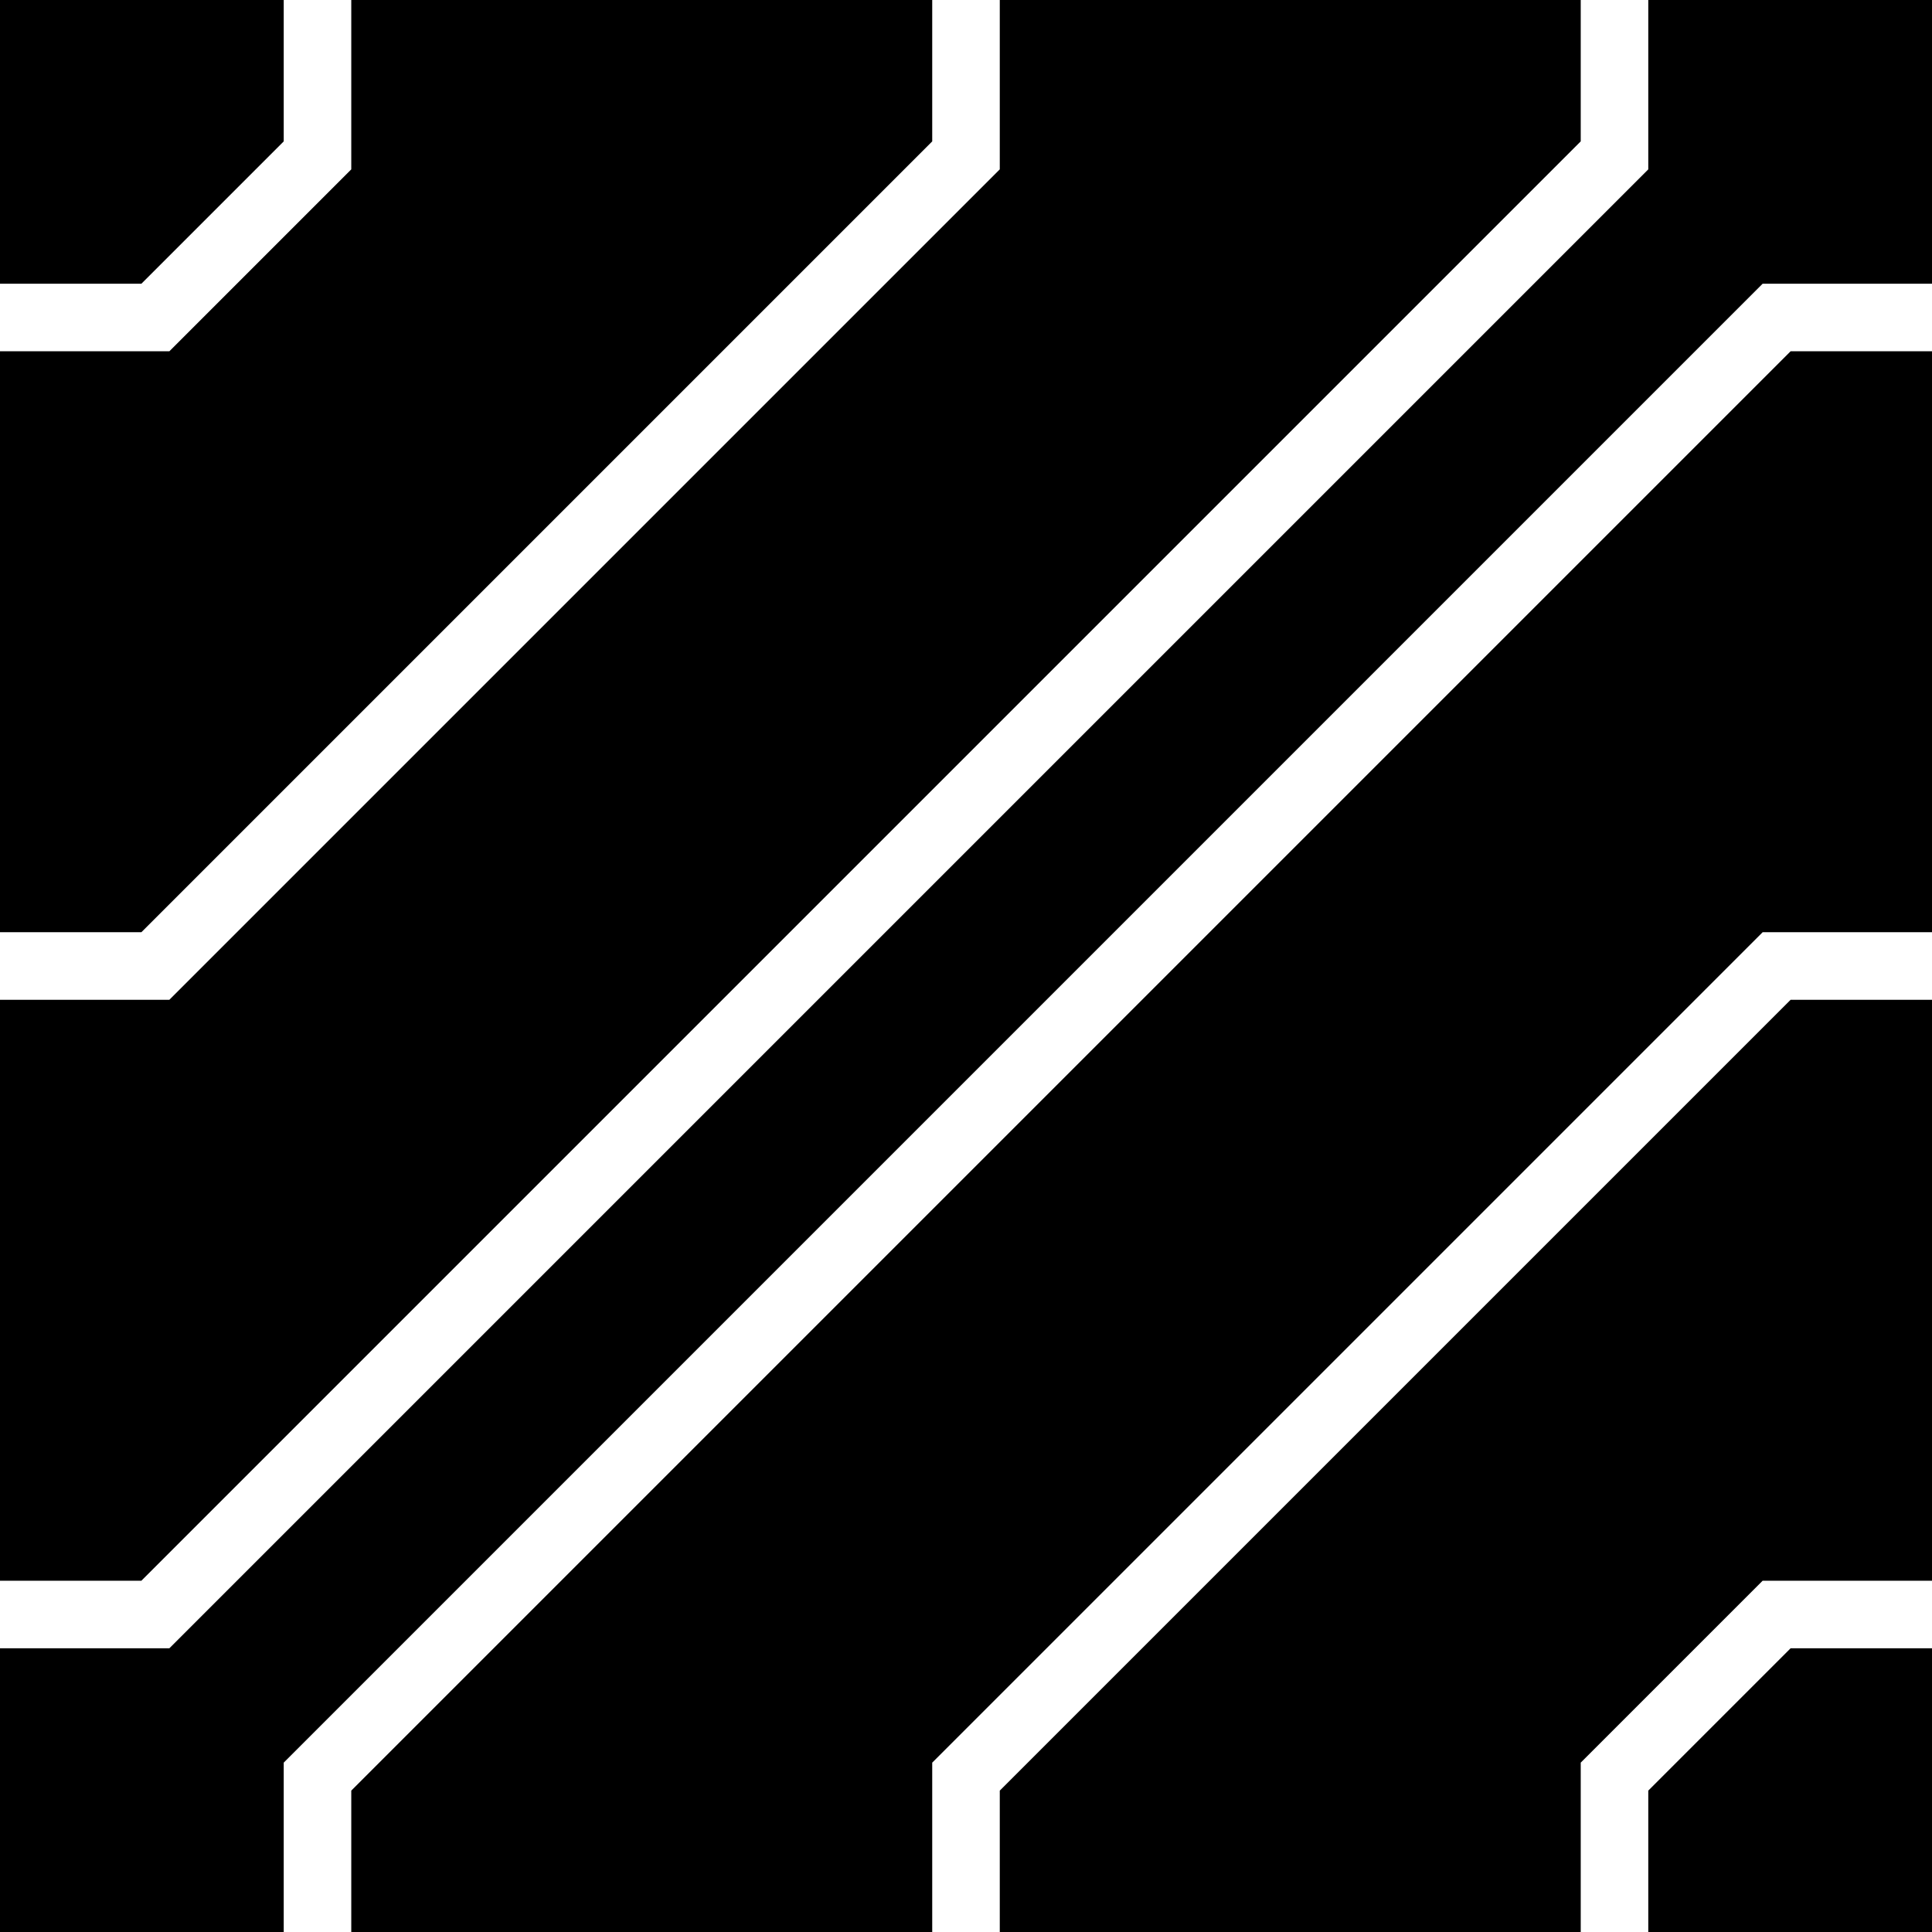
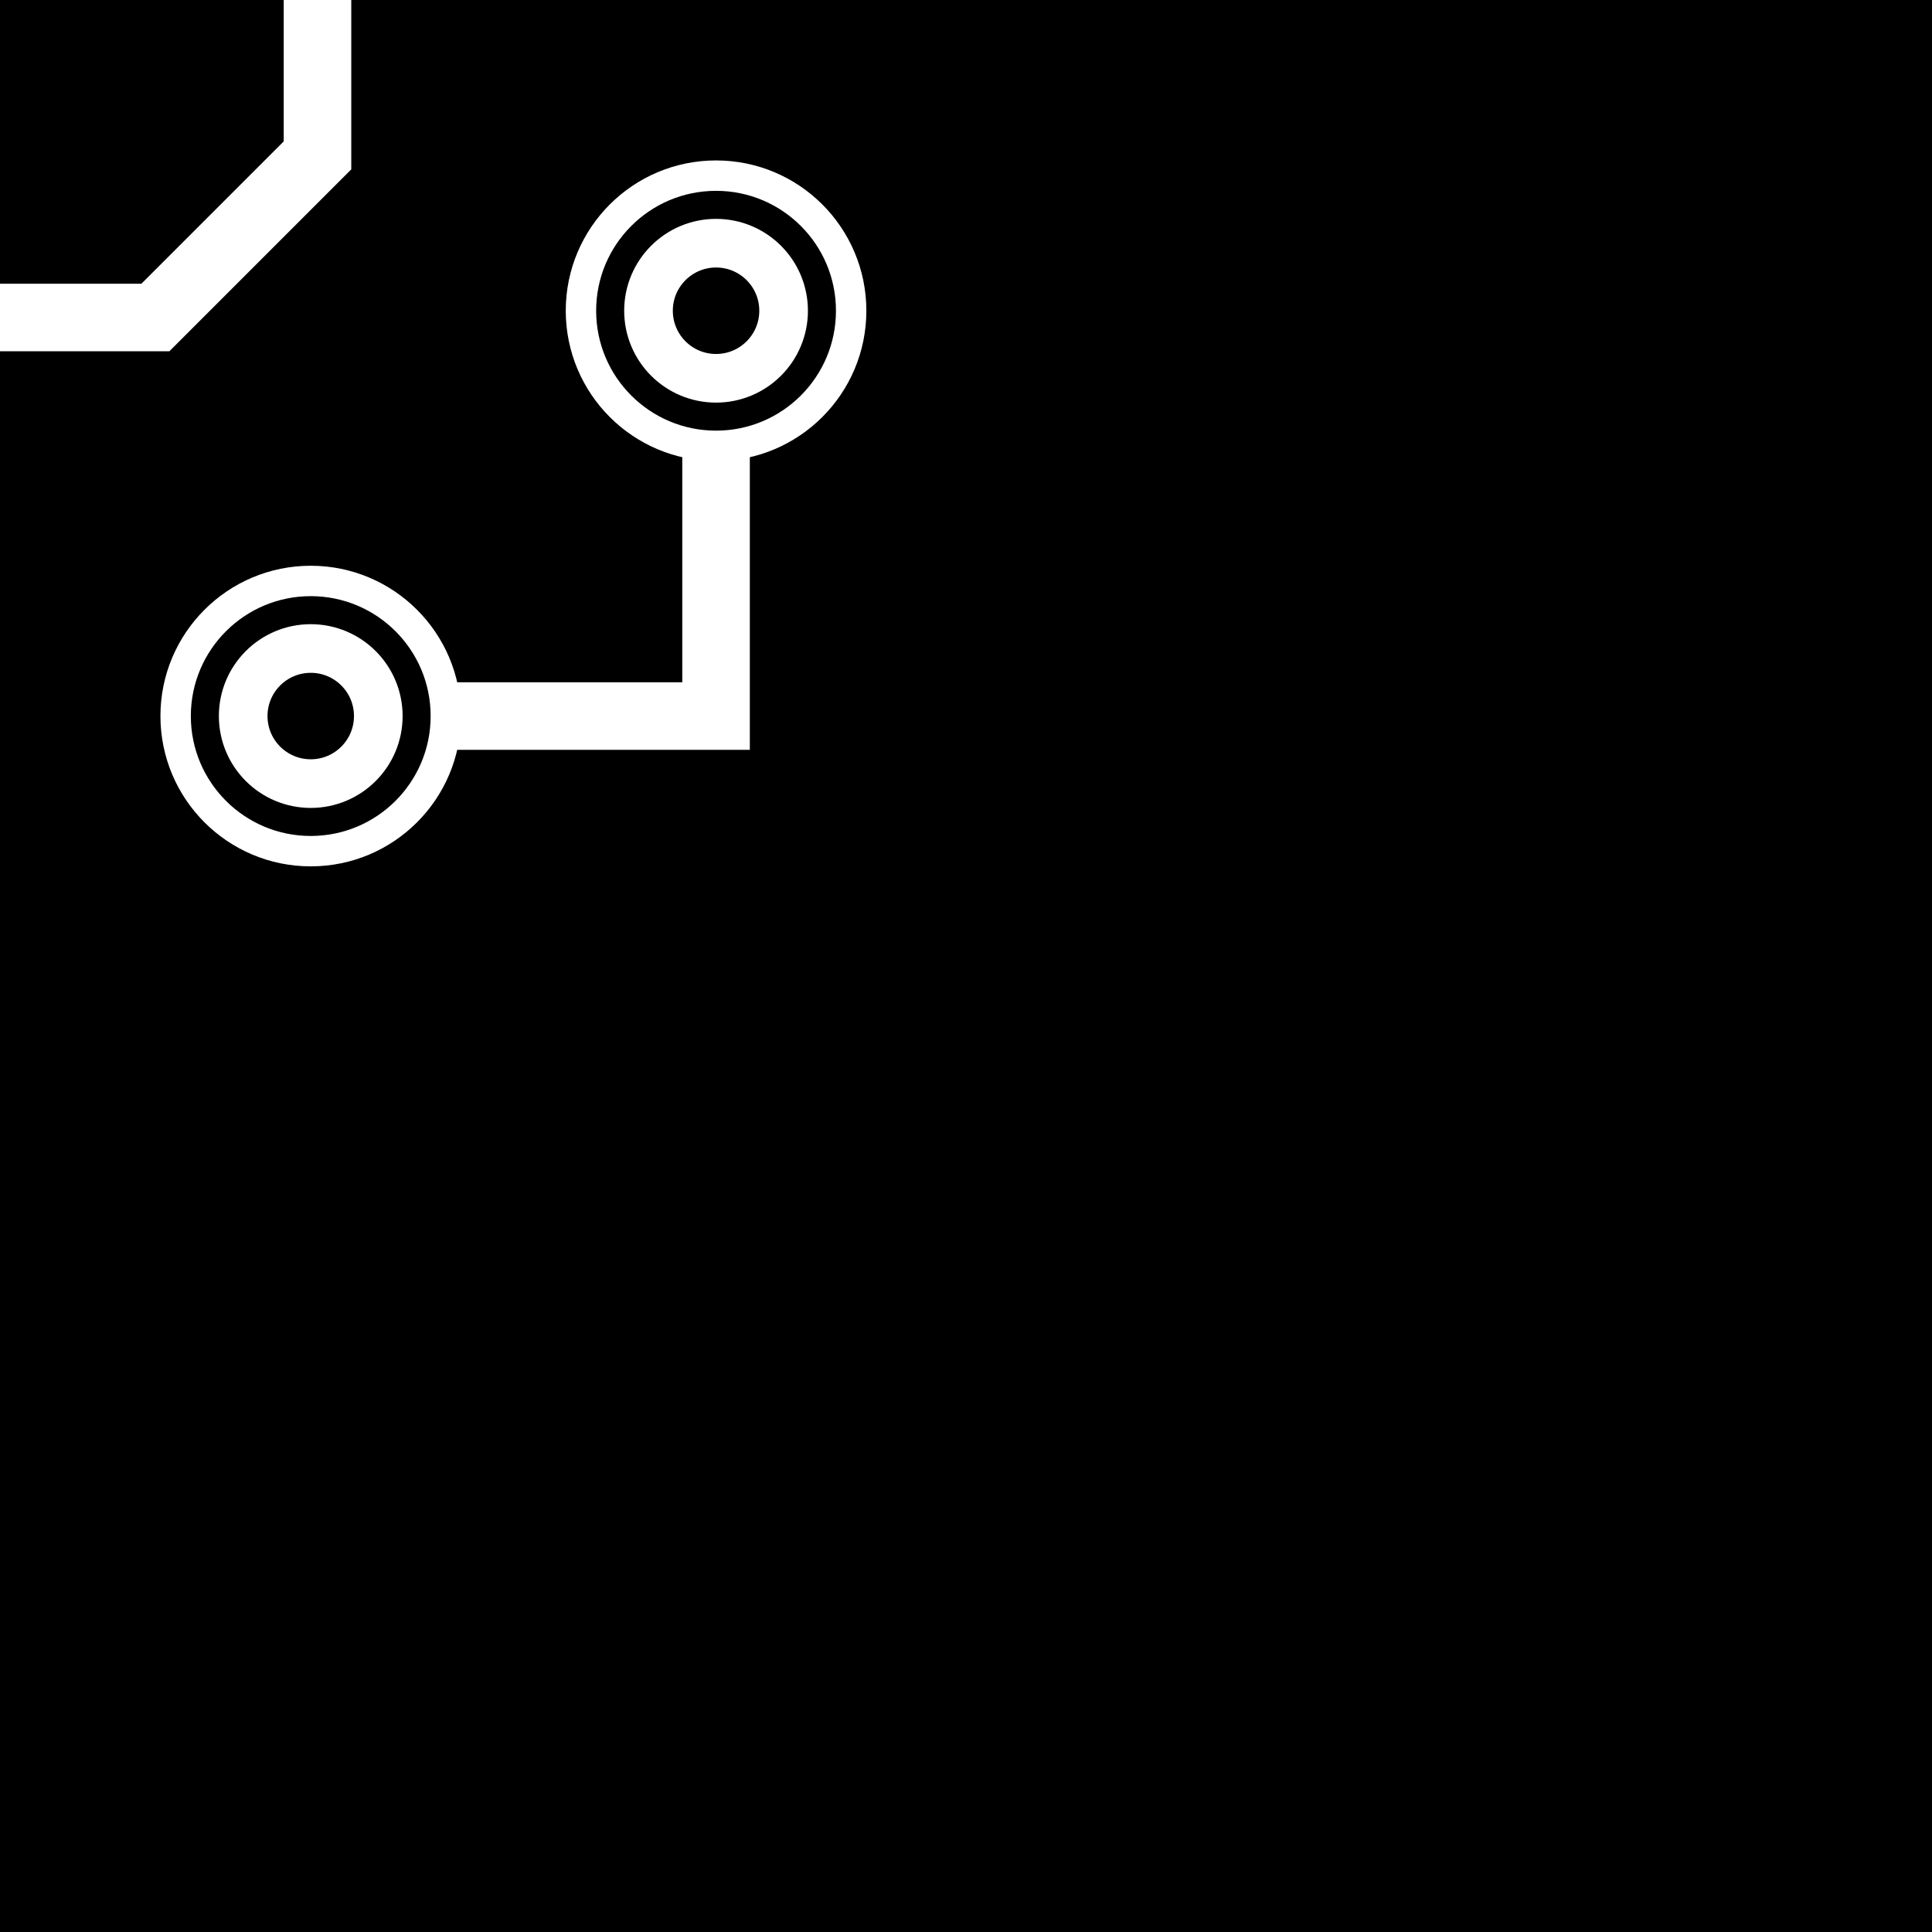
- <svg xmlns="http://www.w3.org/2000/svg" width="256" height="256" viewBox="0 0 143 143" version="1.1" id="svg_tile_10A">
+ <svg xmlns="http://www.w3.org/2000/svg" width="256" height="256" viewBox="0 0 143 143" version="1.1" id="svg_tile_11C">
+   <defs id="defs">
+     <marker viewBox="0 0 20 20" markerWidth="20" markerHeight="20" refX="10" refY="10" orient="auto" id="term">
+       <circle cx="10" cy="10" r="2" style="fill:black;stroke:white;stroke-width:0.45" />
+       <circle cx="10" cy="10" r="1" style="fill:black;stroke:white;stroke-width:0.72" />
+     </marker>
+   </defs>
  <path style="fill:black;fill-opacity:1;stroke:none" d="M 0 0 H 143 V 143 H 0 Z" id="tile_bg" />
  <g style="fill:none;stroke:white;stroke-opacity:1;stroke-width:5">
-     <path id="wire_0" d="M 143.0  23.5 H 131.5 L  23.5 131.5 V 143.0" />
-     <path id="wire_1" d="M 143.0 119.5 H 131.5 L 119.5 131.5 V 143.0" />
-     <path id="wire_2" d="M   0.0  23.5 H  11.5 L  23.5  11.5 V   0.0" />
-     <path id="wire_3" d="M   0.0 119.5 H  11.5 L 119.5  11.5 V   0.0" />
-     <path id="wire_4" d="M   0.0  71.5 H  11.5 L  71.5  11.5 V   0.0" />
-     <path id="wire_5" d="M 143.0  71.5 H 131.5 L  71.5 131.5 V 143.0" />
+     <path id="wire_0" d="M   0.0  23.5 H  11.5 L  23.5  11.5 V   0.0" />
+     <path id="wire_G" d="M  53.0  23.0 V  53.0 H  23.0" marker-start="url(#term)" marker-end="url(#term)" />
  </g>
</svg>
